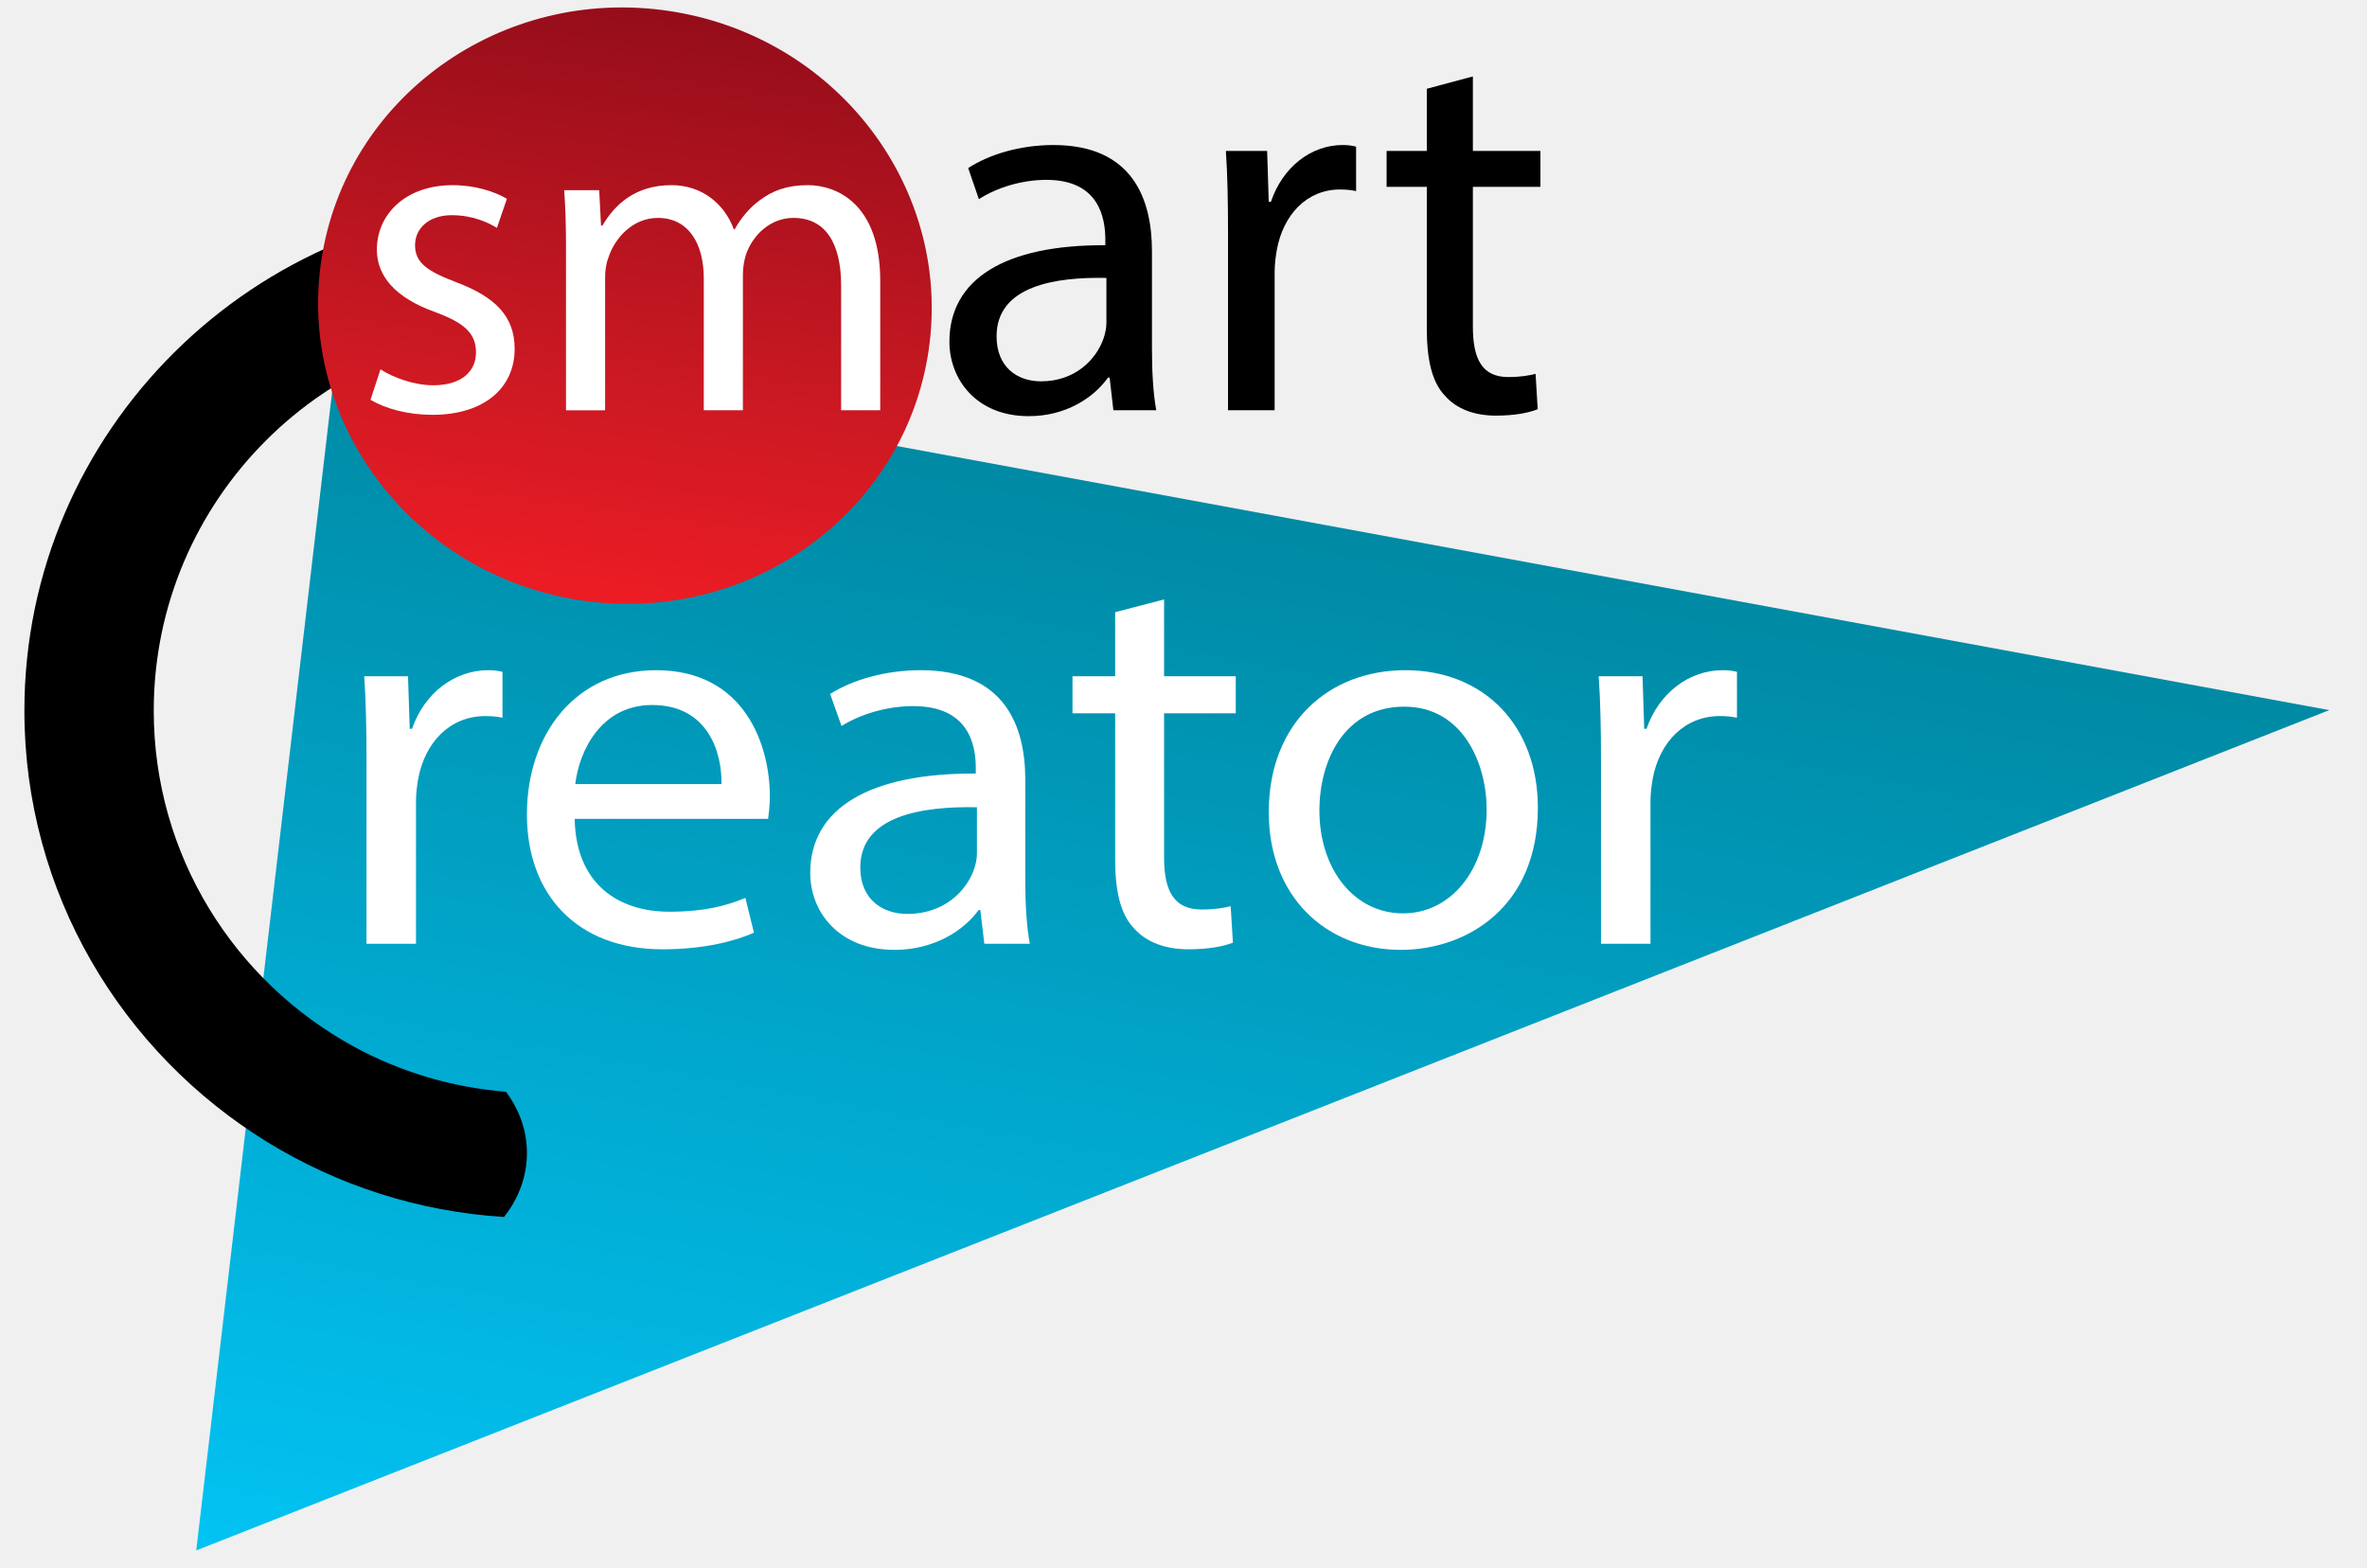
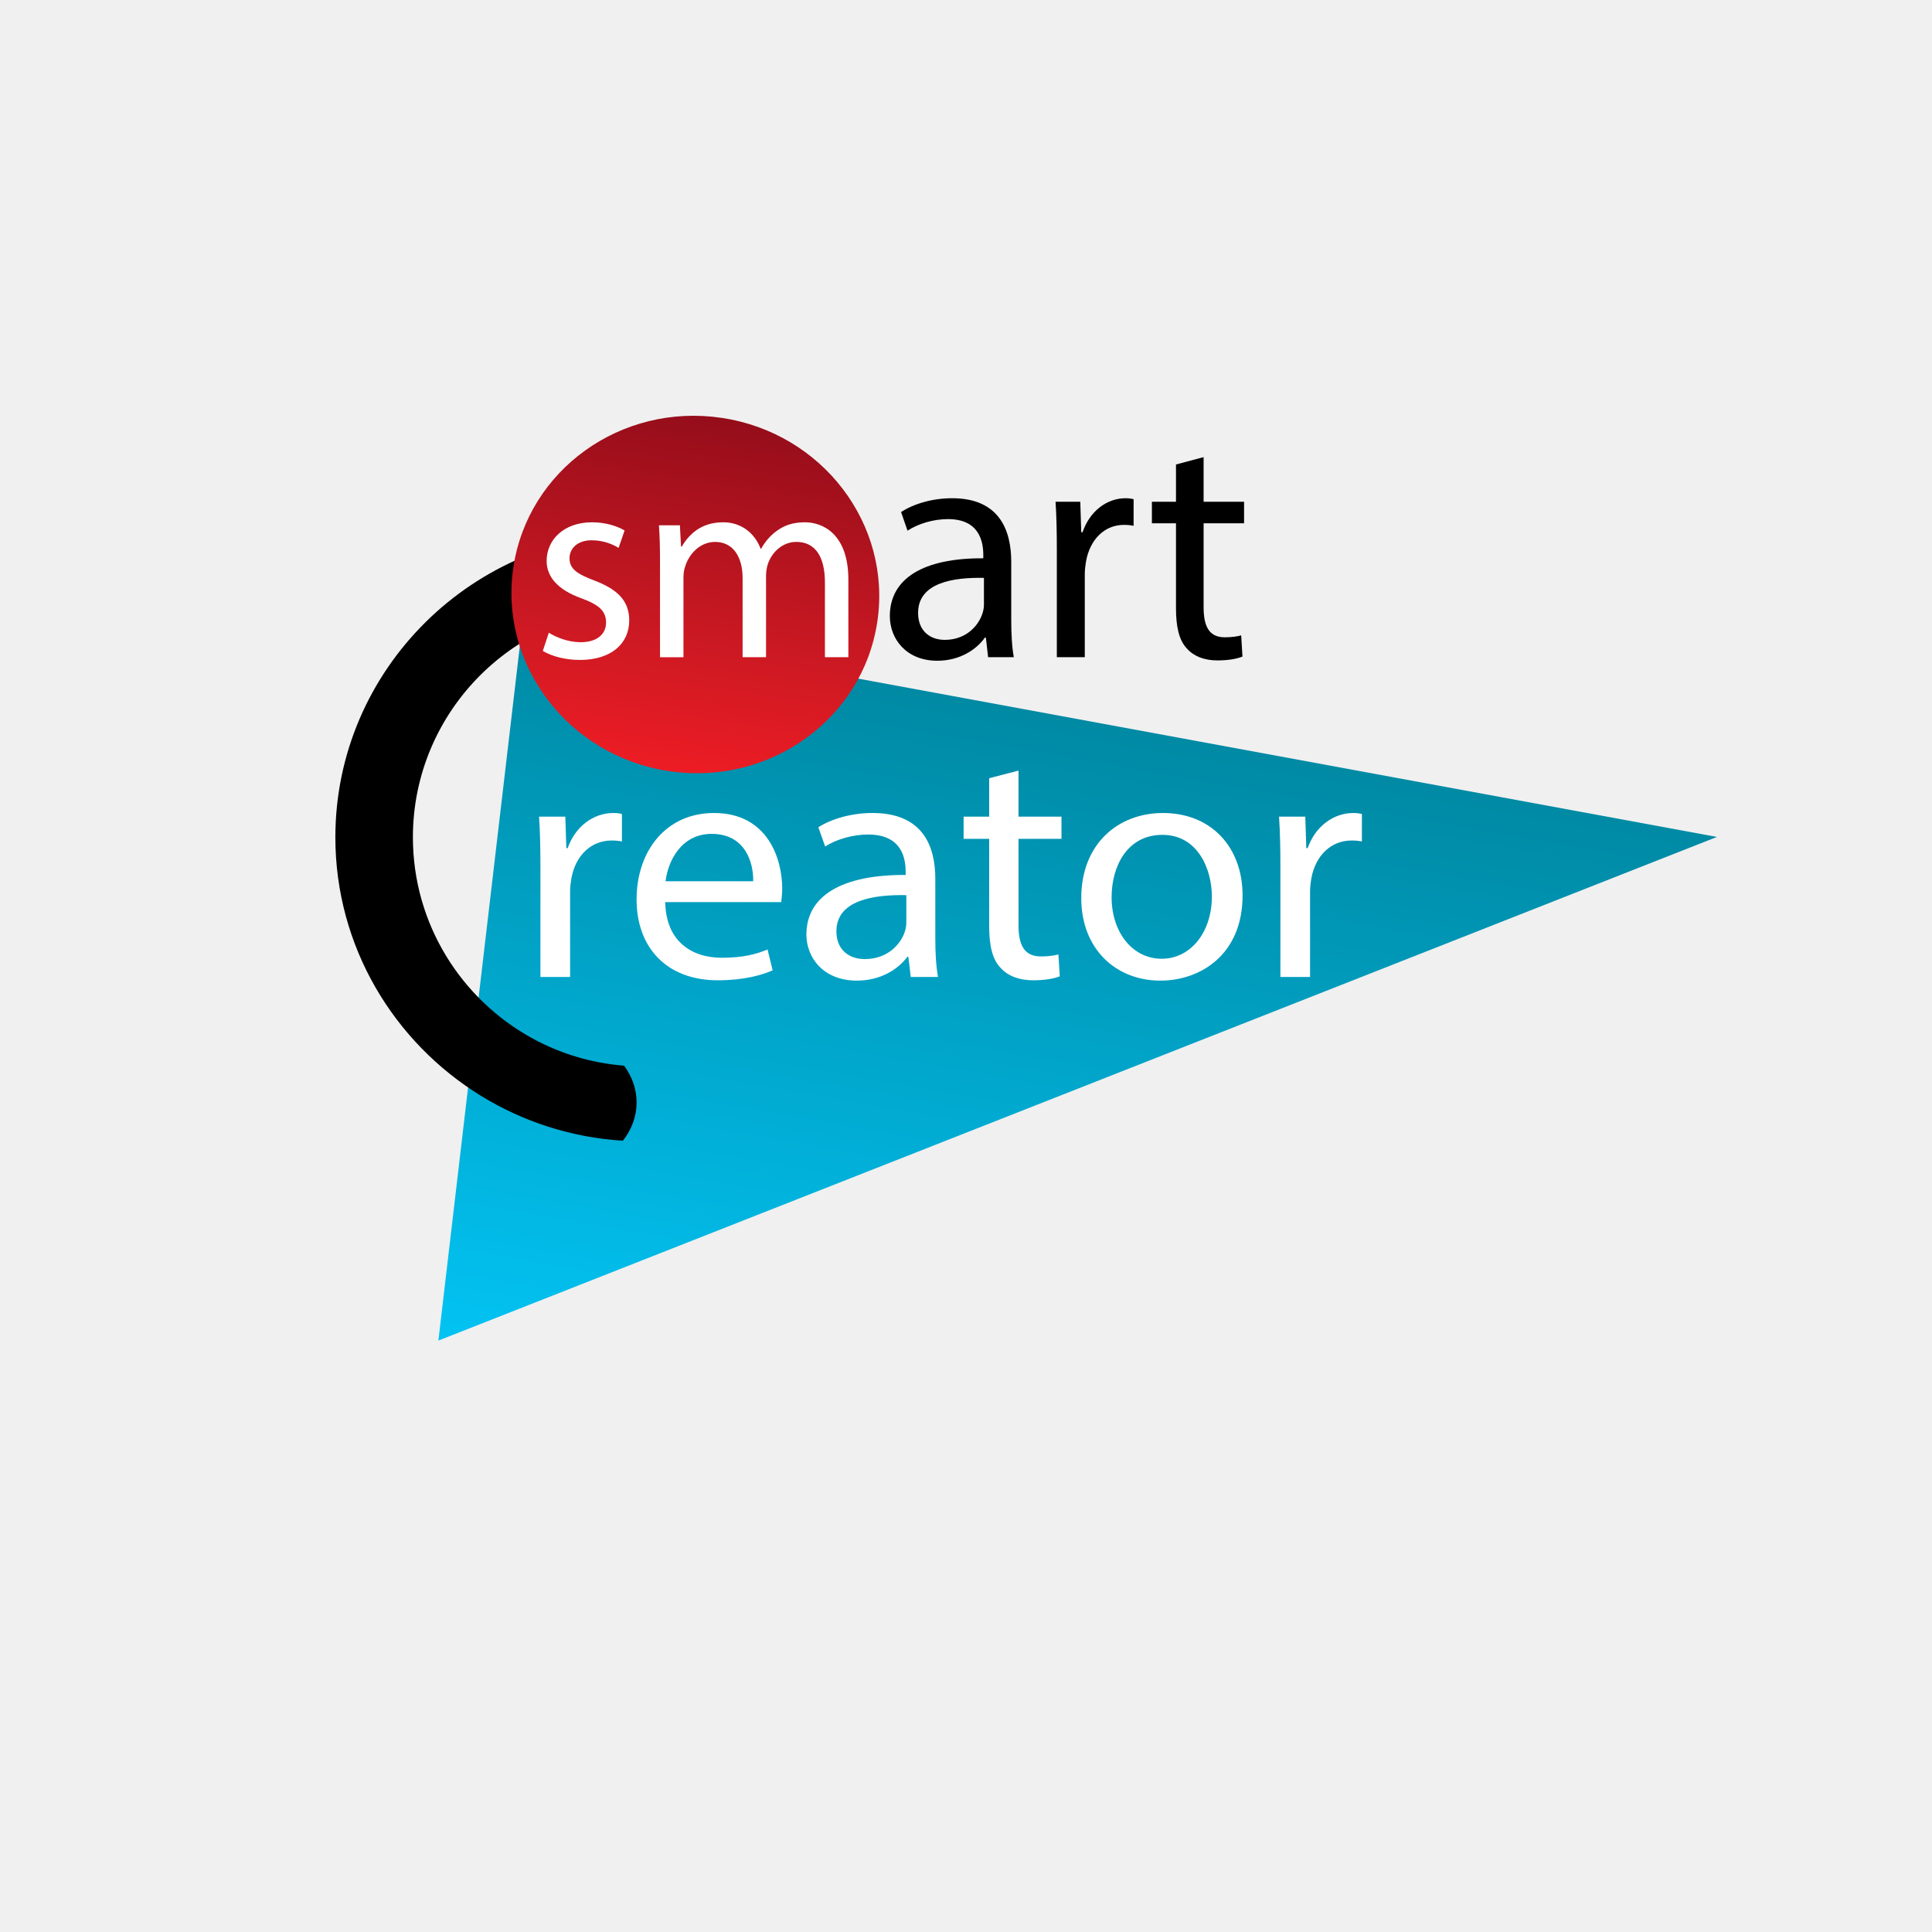
- <svg xmlns="http://www.w3.org/2000/svg" width="376" height="249">
-   <defs>
-     <linearGradient y2="0.146" x2="0.535" y1="1.072" x1="0.232" id="SVGID_1_">
-       <stop stop-color="#02C3F3" offset="0" />
-       <stop stop-color="#0089A3" offset="1" />
-     </linearGradient>
-     <linearGradient y2="0.006" x2="0.572" y1="0.994" x1="0.428" id="SVGID_2_">
-       <stop stop-color="#ED1C24" offset="0" />
-       <stop stop-color="#CC1923" offset="0.365" />
-       <stop stop-color="#950D1A" offset="1" />
-     </linearGradient>
-   </defs>
+ <svg xmlns="http://www.w3.org/2000/svg" version="1.1" id="Слой_1" x="0px" y="0px" width="512px" height="512px" viewBox="0 0 512 512" enable-background="new 0 0 512 512" xml:space="preserve">
+   <path fill="none" d="M98.978,239.01c0,40.607,31.974,73.644,71.275,73.645v-147.29C130.952,165.365,98.978,198.401,98.978,239.01z" />
+   <linearGradient id="SVGID_1_" gradientUnits="userSpaceOnUse" x1="142.843" y1="337.419" x2="166.401" y2="225.316" gradientTransform="matrix(3.7133 0.3034 -0.1347 1.6486 -290.0436 -230.4567)">
+     <stop offset="0" style="stop-color:#02C3F3" />
+     <stop offset="1" style="stop-color:#0089A3" />
+   </linearGradient>
+   <polygon fill="url(#SVGID_1_)" points="116.174,355.271 455,221.797 138.666,163.479 " />
  <g>
-     <rect fill="none" id="canvas_background" height="251" width="378" y="-1" x="-1" />
+     <path fill="#FFFFFF" d="M143.218,229.675c0-5.004-0.091-9.306-0.361-13.256h6.958l0.271,8.34h0.361   c1.988-5.708,6.779-9.306,12.111-9.306c0.904,0,1.536,0.088,2.259,0.263v7.288c-0.813-0.176-1.626-0.264-2.711-0.264   c-5.604,0-9.579,4.125-10.664,9.92c-0.181,1.053-0.361,2.282-0.361,3.599v22.65h-7.863V229.675z" />
+     <path fill="#FFFFFF" d="M176.293,239.068c0.181,10.447,7.05,14.75,15.002,14.75c5.694,0,9.129-0.967,12.111-2.195l1.355,5.53   c-2.802,1.229-7.592,2.634-14.55,2.634c-13.467,0-21.51-8.604-21.51-21.42c0-12.818,7.772-22.914,20.515-22.914   c14.28,0,18.076,12.202,18.076,20.016c0,1.581-0.181,2.81-0.272,3.599H176.293z M199.61,233.538   c0.09-4.916-2.079-12.554-11.025-12.554c-8.044,0-11.568,7.199-12.202,12.554H199.61z" />
+     <path fill="#FFFFFF" d="M241.361,258.909l-0.633-5.355h-0.271c-2.44,3.336-7.139,6.321-13.375,6.321   c-8.857,0-13.376-6.057-13.376-12.203c0-10.271,9.399-15.89,26.299-15.802v-0.878c0-3.512-0.994-9.833-9.941-9.833   c-4.067,0-8.315,1.229-11.389,3.161l-1.807-5.092c3.615-2.283,8.856-3.775,14.37-3.775c13.375,0,16.628,8.867,16.628,17.382v15.89   c0,3.688,0.182,7.287,0.724,10.184H241.361z M240.186,237.225c-8.677-0.175-18.528,1.317-18.528,9.57   c0,5.004,3.435,7.373,7.501,7.373c5.694,0,9.31-3.511,10.575-7.11c0.271-0.79,0.452-1.667,0.452-2.458V237.225z" />
+     <path fill="#FFFFFF" d="M269.916,204.216v12.203h11.388v5.882h-11.388v22.914c0,5.268,1.537,8.252,5.965,8.252   c2.079,0,3.615-0.264,4.61-0.527l0.36,5.794c-1.536,0.614-3.977,1.054-7.05,1.054c-3.705,0-6.688-1.141-8.584-3.248   c-2.26-2.283-3.074-6.057-3.074-11.062v-23.177h-6.778v-5.882h6.778v-10.183L269.916,204.216z" />
+     <path fill="#FFFFFF" d="M329.292,237.313c0,15.714-11.208,22.562-21.78,22.562c-11.84,0-20.968-8.429-20.968-21.86   c0-14.221,9.579-22.561,21.69-22.561C320.797,215.454,329.292,224.32,329.292,237.313z M294.588,237.752   c0,9.306,5.512,16.328,13.283,16.328c7.593,0,13.286-6.935,13.286-16.504c0-7.199-3.705-16.329-13.104-16.329   C298.654,221.248,294.588,229.675,294.588,237.752z" />
+     <path fill="#FFFFFF" d="M339.319,229.675c0-5.004-0.091-9.306-0.362-13.256h6.958l0.273,8.34h0.361   c1.988-5.708,6.778-9.306,12.11-9.306c0.903,0,1.536,0.088,2.259,0.263v7.288c-0.813-0.176-1.625-0.264-2.712-0.264   c-5.604,0-9.578,4.125-10.663,9.92c-0.183,1.053-0.362,2.282-0.362,3.599v22.65h-7.862V229.675z" />
  </g>
+   <path d="M170.253,161.146v-19.858c-44.872,0-81.379,36.157-81.379,80.6c0,28.917,15.463,54.314,38.623,68.538  c11.049,6.786,23.849,11.019,37.563,11.879c2.293-2.887,3.643-6.383,3.643-10.154c0-3.593-1.229-6.93-3.326-9.733  c-8.689-0.693-16.874-3.199-24.157-7.166c-18.926-10.309-31.797-30.363-31.797-53.363  C109.422,188.395,136.711,161.147,170.253,161.146z" />
+   <linearGradient id="SVGID_2_" gradientUnits="userSpaceOnUse" x1="41.763" y1="155.614" x2="136.421" y2="155.614" gradientTransform="matrix(0.148 -0.989 0.989 0.148 17.1867 222.6332)">
+     <stop offset="0" style="stop-color:#ED1C24" />
+     <stop offset="0.365" style="stop-color:#CC1923" />
+     <stop offset="1" style="stop-color:#950D1A" />
+   </linearGradient>
+   <path fill="url(#SVGID_2_)" d="M191.276,110.742c26.635,3.985,45.091,28.172,41.222,54.024  c-3.868,25.852-28.595,43.578-55.23,39.592c-26.634-3.985-45.091-28.172-41.223-54.024  C139.913,124.482,164.641,106.756,191.276,110.742z" />
  <g>
-     <path id="svg_1" d="m13.978,130.01c0,40.607 31.974,73.644 71.275,73.645l0,-147.29c-39.301,0 -71.275,33.036 -71.275,73.645z" fill="none" />
-     <polygon id="svg_2" points="31.174,246.271 370,112.797 53.666,54.479 " fill="url(#SVGID_1_)" />
-     <g id="svg_3">
-       <path id="svg_4" d="m58.218,120.675c0,-5.004 -0.091,-9.306 -0.361,-13.256l6.958,0l0.271,8.34l0.361,0c1.988,-5.708 6.779,-9.306 12.111,-9.306c0.904,0 1.536,0.088 2.259,0.263l0,7.288c-0.813,-0.176 -1.626,-0.264 -2.711,-0.264c-5.604,0 -9.579,4.125 -10.664,9.92c-0.181,1.053 -0.361,2.282 -0.361,3.599l0,22.65l-7.863,0l0,-29.234z" fill="#FFFFFF" />
-       <path id="svg_5" d="m91.293,130.068c0.181,10.447 7.05,14.75 15.002,14.75c5.694,0 9.129,-0.967 12.111,-2.195l1.355,5.53c-2.802,1.229 -7.592,2.634 -14.55,2.634c-13.467,0 -21.51,-8.604 -21.51,-21.42c0,-12.818 7.772,-22.914 20.515,-22.914c14.28,0 18.076,12.202 18.076,20.016c0,1.581 -0.181,2.81 -0.272,3.599l-30.727,0zm23.317,-5.53c0.09,-4.916 -2.079,-12.554 -11.025,-12.554c-8.044,0 -11.568,7.199 -12.202,12.554l23.227,0z" fill="#FFFFFF" />
-       <path id="svg_6" d="m156.361,149.909l-0.633,-5.355l-0.271,0c-2.44,3.336 -7.139,6.321 -13.375,6.321c-8.857,0 -13.376,-6.057 -13.376,-12.203c0,-10.271 9.399,-15.89 26.299,-15.802l0,-0.878c0,-3.512 -0.994,-9.833 -9.941,-9.833c-4.067,0 -8.315,1.229 -11.389,3.161l-1.807,-5.092c3.615,-2.283 8.856,-3.775 14.37,-3.775c13.375,0 16.628,8.867 16.628,17.382l0,15.89c0,3.688 0.182,7.287 0.724,10.184l-7.229,0zm-1.175,-21.684c-8.677,-0.175 -18.528,1.317 -18.528,9.57c0,5.004 3.435,7.373 7.501,7.373c5.694,0 9.31,-3.511 10.575,-7.11c0.271,-0.79 0.452,-1.667 0.452,-2.458l0,-7.375z" fill="#FFFFFF" />
-       <path id="svg_7" d="m184.916,95.216l0,12.203l11.388,0l0,5.882l-11.388,0l0,22.914c0,5.268 1.537,8.252 5.965,8.252c2.079,0 3.615,-0.264 4.61,-0.527l0.36,5.794c-1.536,0.614 -3.977,1.054 -7.05,1.054c-3.705,0 -6.688,-1.141 -8.584,-3.248c-2.26,-2.283 -3.074,-6.057 -3.074,-11.062l0,-23.177l-6.778,0l0,-5.882l6.778,0l0,-10.183l7.773,-2.02z" fill="#FFFFFF" />
-       <path id="svg_8" d="m244.292,128.313c0,15.714 -11.208,22.562 -21.78,22.562c-11.84,0 -20.968,-8.429 -20.968,-21.86c0,-14.221 9.579,-22.561 21.69,-22.561c12.563,0 21.058,8.866 21.058,21.859zm-34.704,0.439c0,9.306 5.512,16.328 13.283,16.328c7.593,0 13.286,-6.935 13.286,-16.504c0,-7.199 -3.705,-16.329 -13.104,-16.329c-9.399,0.001 -13.465,8.428 -13.465,16.505z" fill="#FFFFFF" />
-       <path id="svg_9" d="m254.319,120.675c0,-5.004 -0.091,-9.306 -0.362,-13.256l6.958,0l0.273,8.34l0.361,0c1.988,-5.708 6.778,-9.306 12.11,-9.306c0.903,0 1.536,0.088 2.259,0.263l0,7.288c-0.813,-0.176 -1.625,-0.264 -2.712,-0.264c-5.604,0 -9.578,4.125 -10.663,9.92c-0.183,1.053 -0.362,2.282 -0.362,3.599l0,22.65l-7.862,0l0,-29.234z" fill="#FFFFFF" />
-     </g>
-     <path id="svg_10" d="m85.253,52.146l0,-19.858c-44.872,0 -81.379,36.157 -81.379,80.6c0,28.917 15.463,54.314 38.623,68.538c11.049,6.786 23.849,11.019 37.563,11.879c2.293,-2.887 3.643,-6.383 3.643,-10.154c0,-3.593 -1.229,-6.93 -3.326,-9.733c-8.689,-0.693 -16.874,-3.199 -24.157,-7.166c-18.926,-10.309 -31.797,-30.363 -31.797,-53.363c-0.001,-33.494 27.288,-60.742 60.83,-60.743z" />
-     <path id="svg_11" d="m106.276,1.742c26.635,3.985 45.091,28.172 41.222,54.024c-3.868,25.852 -28.595,43.578 -55.23,39.592c-26.634,-3.985 -45.091,-28.172 -41.223,-54.024c3.868,-25.852 28.596,-43.578 55.231,-39.592z" fill="url(#SVGID_2_)" />
-     <g id="svg_12">
-       <path id="svg_13" d="m60.442,58.667c1.878,1.228 5.201,2.528 8.379,2.528c4.623,0 6.79,-2.312 6.79,-5.201c0,-3.034 -1.806,-4.695 -6.501,-6.429c-6.285,-2.24 -9.246,-5.707 -9.246,-9.896c0,-5.634 4.551,-10.257 12.063,-10.257c3.54,0 6.646,1.011 8.596,2.167l-1.589,4.623c-1.373,-0.867 -3.9,-2.022 -7.151,-2.022c-3.756,0 -5.851,2.167 -5.851,4.768c0,2.889 2.095,4.189 6.646,5.923c6.067,2.312 9.174,5.345 9.174,10.546c0,6.14 -4.768,10.474 -13.075,10.474c-3.829,0 -7.368,-0.939 -9.824,-2.384l1.589,-4.84z" fill="#FFFFFF" />
-       <path id="svg_14" d="m89.911,39.669c0,-3.612 -0.072,-6.573 -0.289,-9.463l5.562,0l0.289,5.634l0.216,0c1.951,-3.323 5.201,-6.429 10.98,-6.429c4.768,0 8.379,2.889 9.896,7.007l0.145,0c1.083,-1.95 2.456,-3.467 3.901,-4.551c2.095,-1.589 4.406,-2.456 7.729,-2.456c4.623,0 11.485,3.034 11.485,15.169l0,20.587l-6.212,0l0,-19.792c0,-6.718 -2.456,-10.763 -7.585,-10.763c-3.612,0 -6.429,2.673 -7.512,5.779c-0.289,0.867 -0.506,2.023 -0.506,3.179l0,21.598l-6.212,0l0,-20.948c0,-5.562 -2.456,-9.607 -7.296,-9.607c-3.973,0 -6.862,3.179 -7.874,6.357c-0.361,0.939 -0.506,2.022 -0.506,3.106l0,21.093l-6.212,0l0,-25.5l0.001,0z" fill="#FFFFFF" />
-       <path id="svg_15" d="m176.861,65.168l-0.596,-5.192l-0.256,0c-2.298,3.234 -6.724,6.128 -12.597,6.128c-8.341,0 -12.597,-5.873 -12.597,-11.831c0,-9.958 8.852,-15.406 24.769,-15.32l0,-0.851c0,-3.405 -0.937,-9.533 -9.363,-9.533c-3.83,0 -7.83,1.191 -10.724,3.064l-1.702,-4.937c3.404,-2.213 8.341,-3.66 13.533,-3.66c12.597,0 15.661,8.597 15.661,16.853l0,15.406c0,3.575 0.171,7.064 0.681,9.873l-6.809,0zm-1.106,-21.023c-8.171,-0.17 -17.449,1.277 -17.449,9.277c0,4.852 3.234,7.149 7.064,7.149c5.362,0 8.767,-3.404 9.958,-6.894c0.256,-0.766 0.426,-1.617 0.426,-2.383l0,-7.149l0.001,0z" />
-       <path id="svg_16" d="m195.073,36.825c0,-4.852 -0.085,-9.022 -0.34,-12.852l6.554,0l0.255,8.085l0.341,0c1.872,-5.532 6.384,-9.022 11.405,-9.022c0.851,0 1.446,0.085 2.128,0.255l0,7.064c-0.767,-0.17 -1.532,-0.255 -2.554,-0.255c-5.277,0 -9.022,4 -10.043,9.618c-0.171,1.021 -0.341,2.213 -0.341,3.489l0,21.959l-7.405,0l0,-28.341z" />
-       <path id="svg_17" d="m233.969,12.142l0,11.831l10.725,0l0,5.703l-10.725,0l0,22.214c0,5.107 1.447,8.001 5.617,8.001c1.958,0 3.405,-0.255 4.341,-0.511l0.341,5.617c-1.447,0.596 -3.745,1.021 -6.639,1.021c-3.49,0 -6.299,-1.106 -8.086,-3.149c-2.128,-2.213 -2.894,-5.873 -2.894,-10.725l0,-22.47l-6.384,0l0,-5.703l6.384,0l0,-9.871l7.32,-1.958z" />
-     </g>
+     <path fill="#FFFFFF" d="M145.442,167.667c1.878,1.228,5.201,2.528,8.379,2.528c4.623,0,6.79-2.312,6.79-5.201   c0-3.034-1.806-4.695-6.501-6.429c-6.285-2.24-9.246-5.707-9.246-9.896c0-5.634,4.551-10.257,12.063-10.257   c3.54,0,6.646,1.011,8.596,2.167l-1.589,4.623c-1.373-0.867-3.9-2.022-7.151-2.022c-3.756,0-5.851,2.167-5.851,4.768   c0,2.889,2.095,4.189,6.646,5.923c6.067,2.312,9.174,5.345,9.174,10.546c0,6.14-4.768,10.474-13.075,10.474   c-3.829,0-7.368-0.939-9.824-2.384L145.442,167.667z" />
+     <path fill="#FFFFFF" d="M174.911,148.669c0-3.612-0.072-6.573-0.289-9.463h5.562l0.289,5.634h0.216   c1.951-3.323,5.201-6.429,10.98-6.429c4.768,0,8.379,2.889,9.896,7.007h0.145c1.083-1.95,2.456-3.467,3.901-4.551   c2.095-1.589,4.406-2.456,7.729-2.456c4.623,0,11.485,3.034,11.485,15.169v20.587h-6.212v-19.792   c0-6.718-2.456-10.763-7.585-10.763c-3.612,0-6.429,2.673-7.512,5.779c-0.289,0.867-0.506,2.023-0.506,3.179v21.598h-6.212V153.22   c0-5.562-2.456-9.607-7.296-9.607c-3.973,0-6.862,3.179-7.874,6.357c-0.361,0.939-0.506,2.022-0.506,3.106v21.093h-6.212V148.669z" />
+     <path d="M261.861,174.168l-0.596-5.192h-0.256c-2.298,3.234-6.724,6.128-12.597,6.128c-8.341,0-12.597-5.873-12.597-11.831   c0-9.958,8.852-15.406,24.769-15.32v-0.851c0-3.405-0.937-9.533-9.363-9.533c-3.83,0-7.83,1.191-10.724,3.064l-1.702-4.937   c3.404-2.213,8.341-3.66,13.533-3.66c12.597,0,15.661,8.597,15.661,16.853v15.406c0,3.575,0.171,7.064,0.681,9.873H261.861z    M260.755,153.145c-8.171-0.17-17.449,1.277-17.449,9.277c0,4.852,3.234,7.149,7.064,7.149c5.362,0,8.767-3.404,9.958-6.894   c0.256-0.766,0.426-1.617,0.426-2.383V153.145z" />
+     <path d="M280.073,145.825c0-4.852-0.085-9.022-0.34-12.852h6.554l0.255,8.085h0.341c1.872-5.532,6.384-9.022,11.405-9.022   c0.851,0,1.446,0.085,2.128,0.255v7.064c-0.767-0.17-1.532-0.255-2.554-0.255c-5.277,0-9.022,4-10.043,9.618   c-0.171,1.021-0.341,2.213-0.341,3.489v21.959h-7.405V145.825z" />
+     <path d="M318.969,121.142v11.831h10.725v5.703h-10.725v22.214c0,5.107,1.447,8.001,5.617,8.001c1.958,0,3.405-0.255,4.341-0.511   l0.341,5.617c-1.447,0.596-3.745,1.021-6.639,1.021c-3.49,0-6.299-1.106-8.086-3.149c-2.128-2.213-2.894-5.873-2.894-10.725v-22.47   h-6.384v-5.703h6.384V123.1L318.969,121.142z" />
  </g>
</svg>
